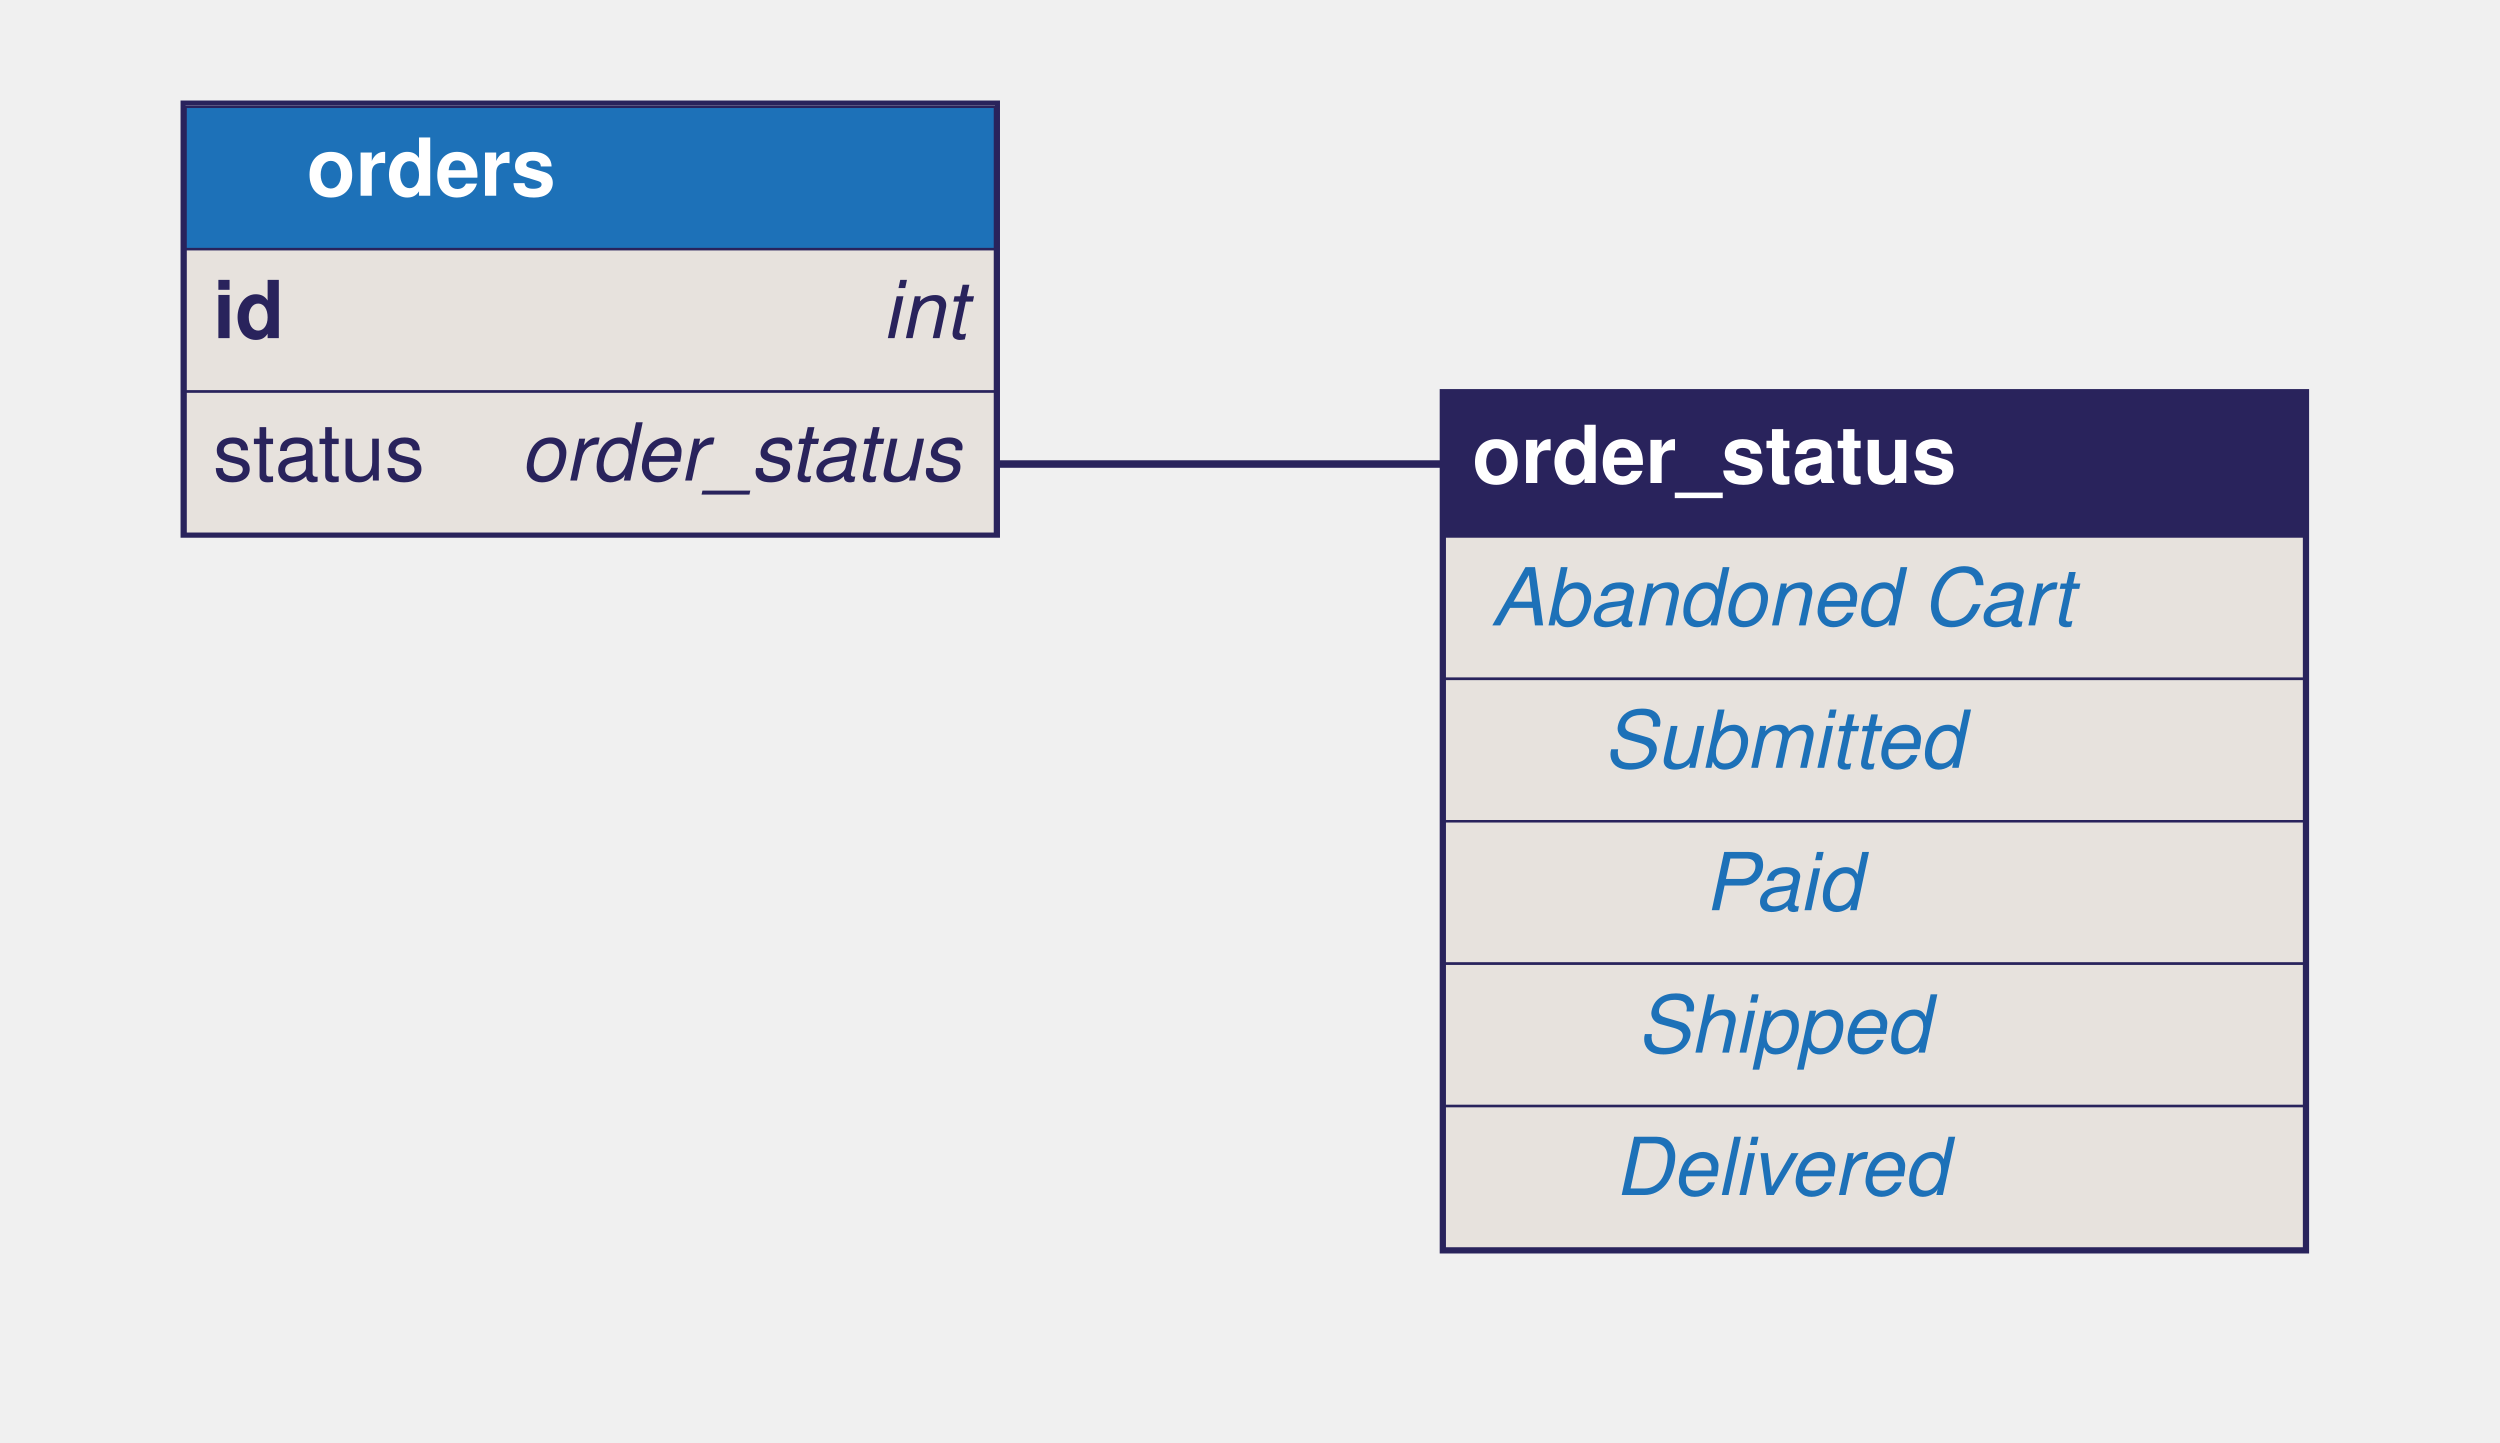
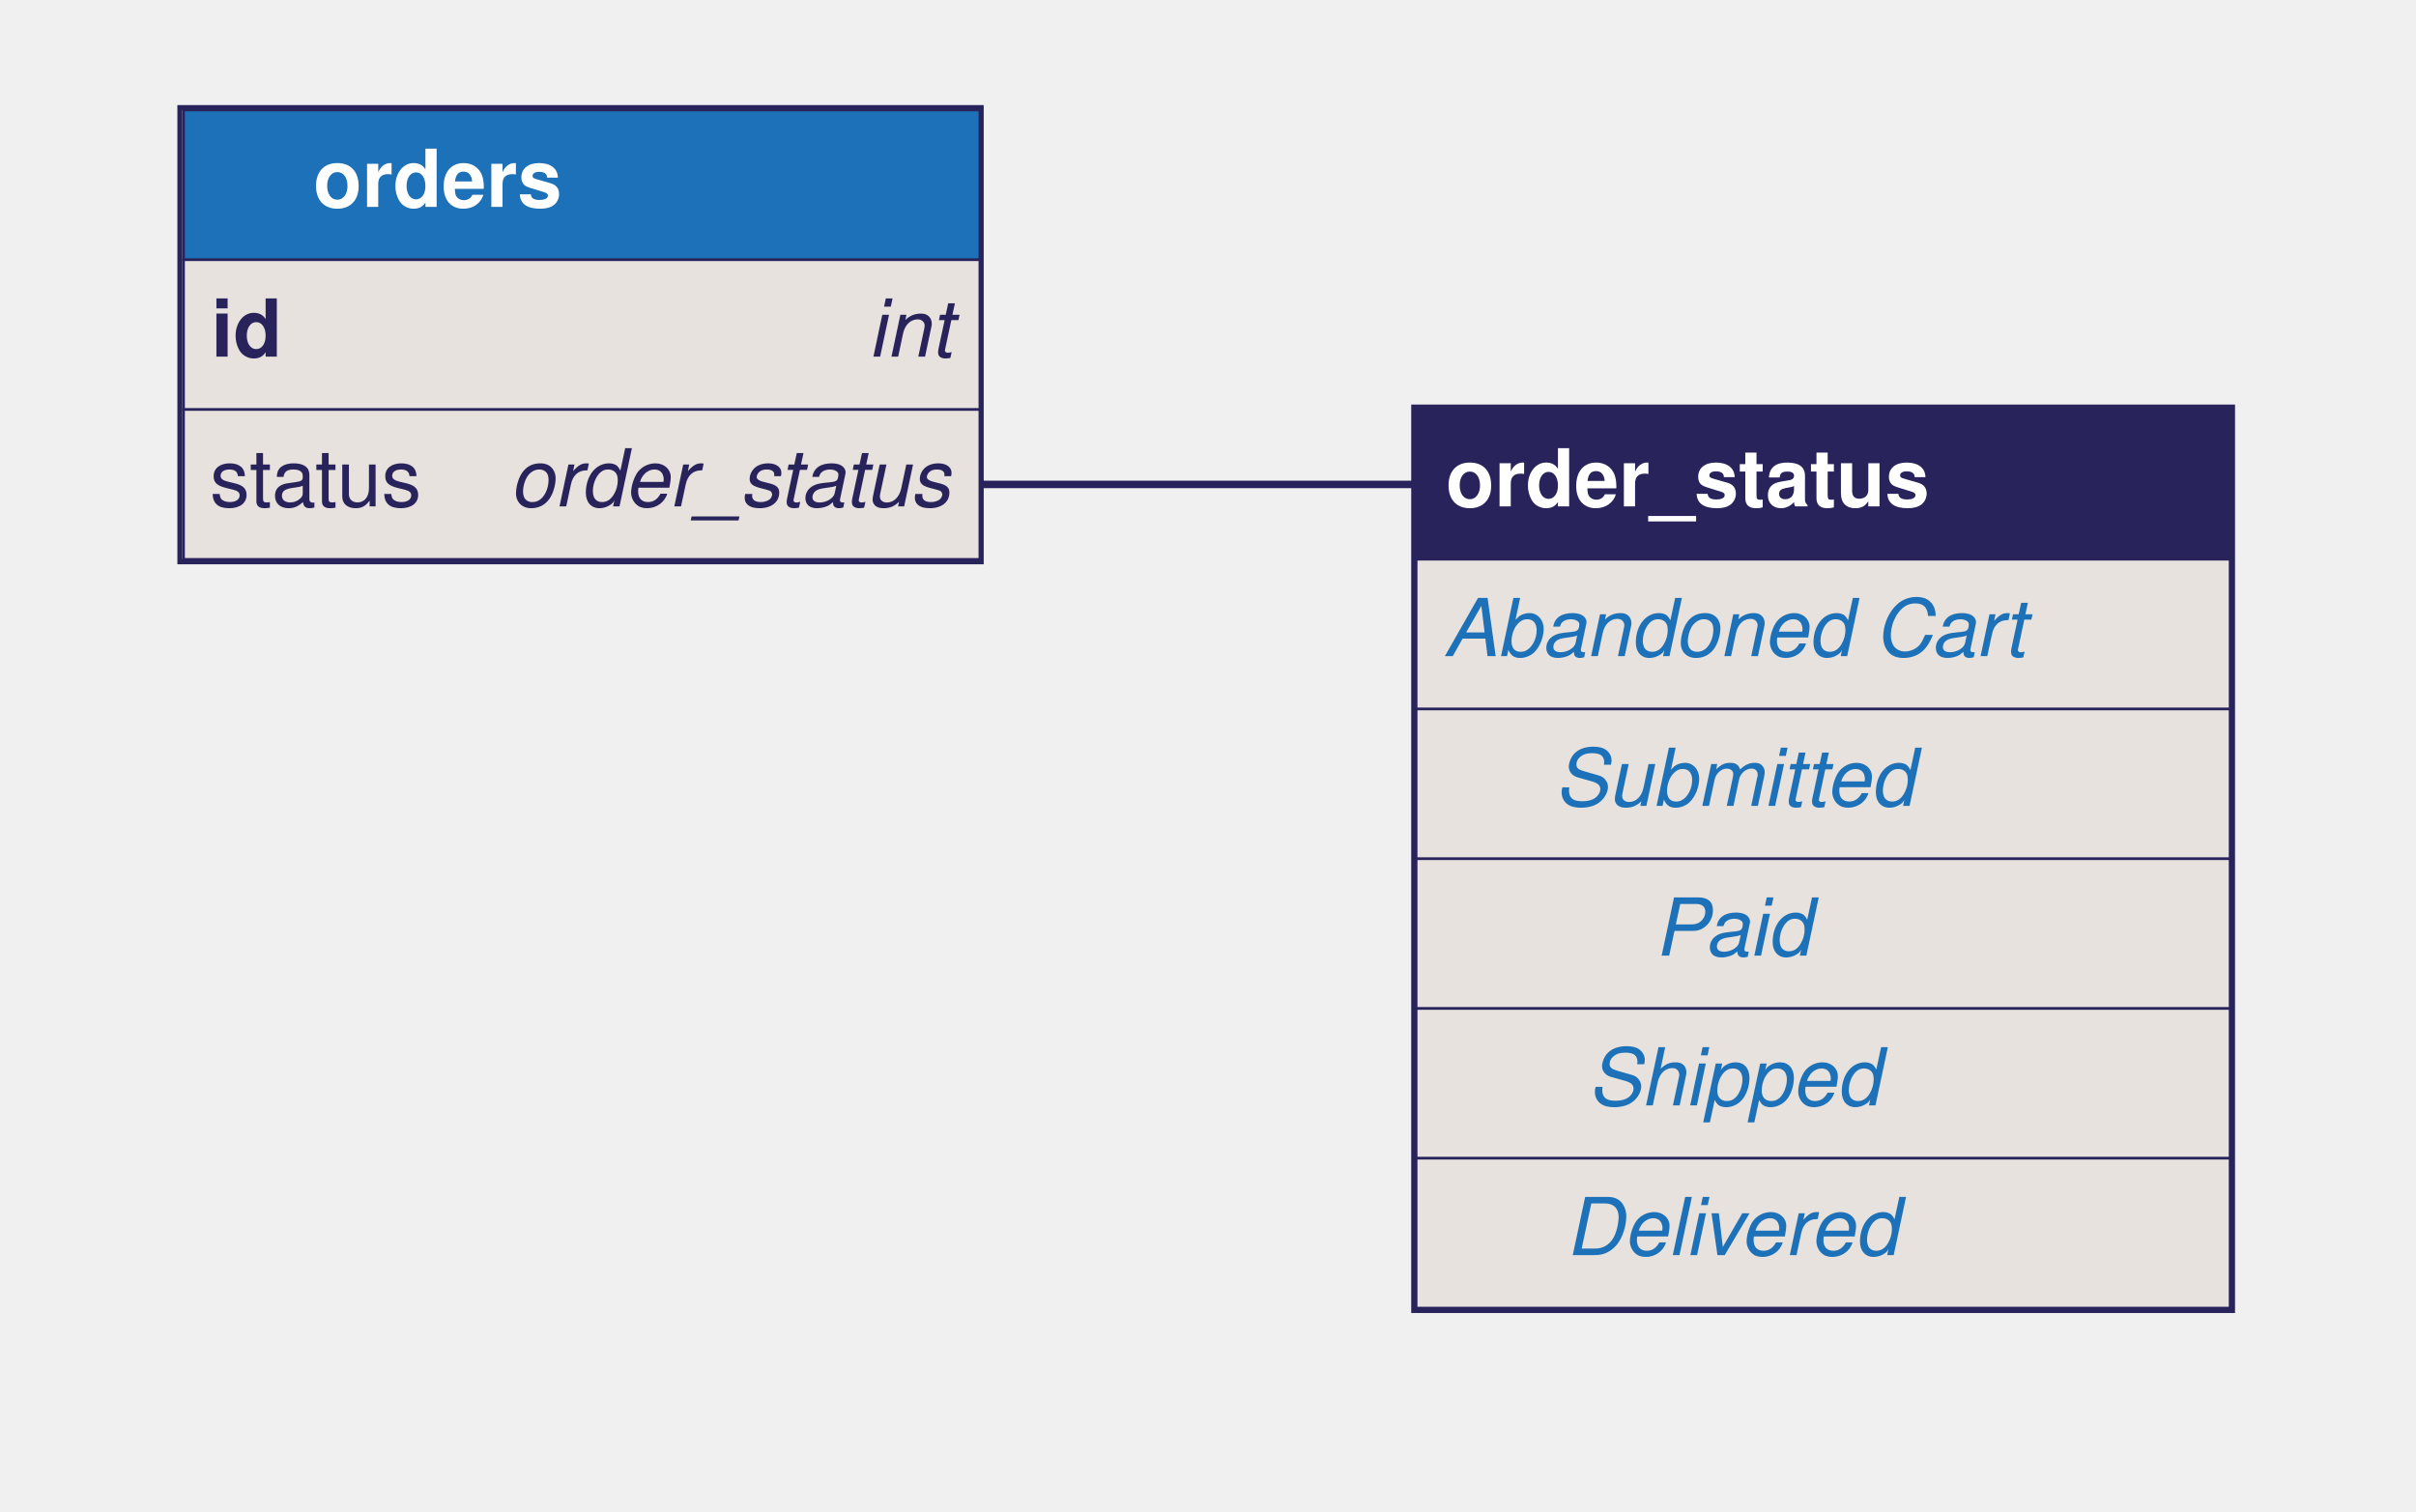
- <svg xmlns="http://www.w3.org/2000/svg" width="1000pt" height="577pt" viewBox="0.00 0.00 1000.01 577.40">
-   <g id="graph0" class="graph" transform="scale(1 1) rotate(0) translate(4 573.4)">
+ <svg xmlns="http://www.w3.org/2000/svg" width="967pt" height="605pt" viewBox="0.00 0.00 967.48 605.49">
+   <g id="graph0" class="graph" transform="scale(1 1) rotate(0) translate(4 601.49)">
    <g id="order_status" class="node">
-       <ellipse fill="none" stroke="black" stroke-width="0" cx="745.94" cy="-244.66" rx="246.15" ry="244.82" />
-       <polygon fill="#29235c" stroke="transparent" points="573.94,-358.66 573.94,-415.66 917.94,-415.66 917.94,-358.66 573.94,-358.66" />
-       <polygon fill="none" stroke="#29235c" points="573.94,-358.66 573.94,-415.66 917.94,-415.66 917.94,-358.66 573.94,-358.66" />
-       <text text-anchor="start" x="584.94" y="-380.06" font-family="Helvetica,sans-Serif" font-weight="bold" font-size="32.00" fill="#ffffff">       order_status       </text>
-       <polygon fill="#e7e2dd" stroke="transparent" points="573.94,-301.66 573.94,-358.66 917.94,-358.66 917.94,-301.66 573.94,-301.66" />
-       <polygon fill="none" stroke="#29235c" points="573.94,-301.66 573.94,-358.66 917.94,-358.66 917.94,-301.66 573.94,-301.66" />
-       <text text-anchor="start" x="592.44" y="-323.06" font-family="Helvetica,sans-Serif" font-style="italic" font-size="32.00" fill="#1d71b8">    Abandoned Cart    </text>
-       <polygon fill="#e7e2dd" stroke="transparent" points="573.94,-244.66 573.94,-301.66 917.94,-301.66 917.94,-244.66 573.94,-244.66" />
-       <polygon fill="none" stroke="#29235c" points="573.94,-244.66 573.94,-301.66 917.94,-301.66 917.94,-244.66 573.94,-244.66" />
-       <text text-anchor="start" x="637.44" y="-266.06" font-family="Helvetica,sans-Serif" font-style="italic" font-size="32.00" fill="#1d71b8">    Submitted    </text>
-       <polygon fill="#e7e2dd" stroke="transparent" points="573.94,-187.66 573.94,-244.66 917.94,-244.66 917.94,-187.66 573.94,-187.66" />
-       <polygon fill="none" stroke="#29235c" points="573.94,-187.66 573.94,-244.66 917.94,-244.66 917.94,-187.66 573.94,-187.66" />
-       <text text-anchor="start" x="677.94" y="-209.06" font-family="Helvetica,sans-Serif" font-style="italic" font-size="32.00" fill="#1d71b8">    Paid    </text>
-       <polygon fill="#e7e2dd" stroke="transparent" points="573.94,-130.66 573.94,-187.66 917.94,-187.66 917.94,-130.66 573.94,-130.66" />
-       <polygon fill="none" stroke="#29235c" points="573.94,-130.66 573.94,-187.66 917.94,-187.66 917.94,-130.66 573.94,-130.66" />
-       <text text-anchor="start" x="650.94" y="-152.06" font-family="Helvetica,sans-Serif" font-style="italic" font-size="32.00" fill="#1d71b8">    Shipped    </text>
-       <polygon fill="#e7e2dd" stroke="transparent" points="573.94,-73.66 573.94,-130.66 917.94,-130.66 917.94,-73.66 573.94,-73.66" />
-       <polygon fill="none" stroke="#29235c" points="573.94,-73.66 573.94,-130.66 917.94,-130.66 917.94,-73.66 573.94,-73.66" />
-       <text text-anchor="start" x="641.94" y="-95.06" font-family="Helvetica,sans-Serif" font-style="italic" font-size="32.00" fill="#1d71b8">    Delivered    </text>
-       <polygon fill="none" stroke="#29235c" stroke-width="2" points="572.94,-72.66 572.94,-416.66 918.94,-416.66 918.94,-72.66 572.94,-72.66" />
+       <ellipse fill="none" stroke="black" stroke-width="0" cx="726.14" cy="-257.39" rx="233.19" ry="257.27" />
+       <polygon fill="#29235c" stroke="transparent" points="563.14,-377.39 563.14,-437.39 889.14,-437.39 889.14,-377.39 563.14,-377.39" />
+       <polygon fill="none" stroke="#29235c" points="563.14,-377.39 563.14,-437.39 889.14,-437.39 889.14,-377.39 563.14,-377.39" />
+       <text text-anchor="start" x="574.97" y="-398.59" font-family="Helvetica,sans-Serif" font-weight="bold" font-size="32.00" fill="#ffffff">       order_status       </text>
+       <polygon fill="#e7e2dd" stroke="transparent" points="563.14,-317.39 563.14,-377.39 889.14,-377.39 889.14,-317.39 563.14,-317.39" />
+       <polygon fill="none" stroke="#29235c" points="563.14,-317.39 563.14,-377.39 889.14,-377.39 889.14,-317.39 563.14,-317.39" />
+       <text text-anchor="start" x="574.08" y="-338.59" font-family="Helvetica,sans-Serif" font-style="italic" font-size="32.00" fill="#1d71b8">    Abandoned Cart    </text>
+       <polygon fill="#e7e2dd" stroke="transparent" points="563.14,-257.39 563.14,-317.39 889.14,-317.39 889.14,-257.39 563.14,-257.39" />
+       <polygon fill="none" stroke="#29235c" points="563.14,-257.39 563.14,-317.39 889.14,-317.39 889.14,-257.39 563.14,-257.39" />
+       <text text-anchor="start" x="618.55" y="-278.59" font-family="Helvetica,sans-Serif" font-style="italic" font-size="32.00" fill="#1d71b8">    Submitted    </text>
+       <polygon fill="#e7e2dd" stroke="transparent" points="563.14,-197.39 563.14,-257.39 889.14,-257.39 889.14,-197.39 563.14,-197.39" />
+       <polygon fill="none" stroke="#29235c" points="563.14,-197.39 563.14,-257.39 889.14,-257.39 889.14,-197.39 563.14,-197.39" />
+       <text text-anchor="start" x="658.56" y="-218.59" font-family="Helvetica,sans-Serif" font-style="italic" font-size="32.00" fill="#1d71b8">    Paid    </text>
+       <polygon fill="#e7e2dd" stroke="transparent" points="563.14,-137.39 563.14,-197.39 889.14,-197.39 889.14,-137.39 563.14,-137.39" />
+       <polygon fill="none" stroke="#29235c" points="563.14,-137.39 563.14,-197.39 889.14,-197.39 889.14,-137.39 563.14,-137.39" />
+       <text text-anchor="start" x="631.87" y="-158.59" font-family="Helvetica,sans-Serif" font-style="italic" font-size="32.00" fill="#1d71b8">    Shipped    </text>
+       <polygon fill="#e7e2dd" stroke="transparent" points="563.14,-77.39 563.14,-137.39 889.14,-137.39 889.14,-77.39 563.14,-77.39" />
+       <polygon fill="none" stroke="#29235c" points="563.14,-77.39 563.14,-137.39 889.14,-137.39 889.14,-77.39 563.14,-77.39" />
+       <text text-anchor="start" x="623.01" y="-98.59" font-family="Helvetica,sans-Serif" font-style="italic" font-size="32.00" fill="#1d71b8">    Delivered    </text>
+       <polygon fill="none" stroke="#29235c" stroke-width="2" points="562.14,-76.39 562.14,-438.39 890.14,-438.39 890.14,-76.39 562.14,-76.39" />
    </g>
    <g id="orders" class="node">
-       <ellipse fill="none" stroke="black" stroke-width="0" cx="231.93" cy="-445.66" rx="231.86" ry="123.99" />
-       <polygon fill="#1d71b8" stroke="transparent" points="69.93,-473.66 69.93,-530.66 393.93,-530.66 393.93,-473.66 69.93,-473.66" />
-       <polygon fill="none" stroke="#29235c" points="69.93,-473.66 69.93,-530.66 393.93,-530.66 393.93,-473.66 69.93,-473.66" />
-       <text text-anchor="start" x="118.43" y="-495.06" font-family="Helvetica,sans-Serif" font-weight="bold" font-size="32.00" fill="#ffffff">       orders       </text>
-       <polygon fill="#e7e2dd" stroke="transparent" points="69.93,-416.66 69.93,-473.66 393.93,-473.66 393.93,-416.66 69.93,-416.66" />
-       <polygon fill="none" stroke="#29235c" points="69.93,-416.66 69.93,-473.66 393.93,-473.66 393.93,-416.66 69.93,-416.66" />
-       <text text-anchor="start" x="80.93" y="-438.06" font-family="Helvetica,sans-Serif" font-weight="bold" font-size="32.00" fill="#29235c">id</text>
-       <text text-anchor="start" x="109.93" y="-438.06" font-family="Helvetica,sans-Serif" font-size="32.00" fill="#29235c">    </text>
-       <text text-anchor="start" x="348.93" y="-438.06" font-family="Helvetica,sans-Serif" font-style="italic" font-size="32.00" fill="#29235c">int</text>
-       <polygon fill="#e7e2dd" stroke="transparent" points="69.93,-359.66 69.93,-416.66 393.93,-416.66 393.93,-359.66 69.93,-359.66" />
-       <polygon fill="none" stroke="#29235c" points="69.93,-359.66 69.93,-416.66 393.93,-416.66 393.93,-359.66 69.93,-359.66" />
-       <text text-anchor="start" x="80.93" y="-381.06" font-family="Helvetica,sans-Serif" font-size="32.00" fill="#29235c">status</text>
-       <text text-anchor="start" x="166.93" y="-381.06" font-family="Helvetica,sans-Serif" font-size="32.00" fill="#29235c">    </text>
-       <text text-anchor="start" x="203.93" y="-381.06" font-family="Helvetica,sans-Serif" font-style="italic" font-size="32.00" fill="#29235c">order_status</text>
-       <polygon fill="none" stroke="#29235c" stroke-width="2" points="68.93,-359.16 68.93,-532.16 394.93,-532.16 394.93,-359.16 68.93,-359.16" />
+       <ellipse fill="none" stroke="black" stroke-width="0" cx="228.4" cy="-467.39" rx="228.29" ry="130.22" />
+       <polygon fill="#1d71b8" stroke="transparent" points="69.4,-497.39 69.4,-557.39 388.4,-557.39 388.4,-497.39 69.4,-497.39" />
+       <polygon fill="none" stroke="#29235c" points="69.4,-497.39 69.4,-557.39 388.4,-557.39 388.4,-497.39 69.4,-497.39" />
+       <text text-anchor="start" x="121.31" y="-518.59" font-family="Helvetica,sans-Serif" font-weight="bold" font-size="32.00" fill="#ffffff">       orders       </text>
+       <polygon fill="#e7e2dd" stroke="transparent" points="69.4,-437.39 69.4,-497.39 388.4,-497.39 388.4,-437.39 69.4,-437.39" />
+       <polygon fill="none" stroke="#29235c" points="69.4,-437.39 69.4,-497.39 388.4,-497.39 388.4,-437.39 69.4,-437.39" />
+       <text text-anchor="start" x="80.4" y="-458.59" font-family="Helvetica,sans-Serif" font-weight="bold" font-size="32.00" fill="#29235c">id</text>
+       <text text-anchor="start" x="105.29" y="-458.59" font-family="Helvetica,sans-Serif" font-size="32.00" fill="#29235c">    </text>
+       <text text-anchor="start" x="343.61" y="-458.59" font-family="Helvetica,sans-Serif" font-style="italic" font-size="32.00" fill="#29235c">int</text>
+       <polygon fill="#e7e2dd" stroke="transparent" points="69.4,-377.39 69.4,-437.39 388.4,-437.39 388.4,-377.39 69.4,-377.39" />
+       <polygon fill="none" stroke="#29235c" points="69.4,-377.39 69.4,-437.39 388.4,-437.39 388.4,-377.39 69.4,-377.39" />
+       <text text-anchor="start" x="79.93" y="-398.59" font-family="Helvetica,sans-Serif" font-size="32.00" fill="#29235c">status</text>
+       <text text-anchor="start" x="165.29" y="-398.59" font-family="Helvetica,sans-Serif" font-size="32.00" fill="#29235c">    </text>
+       <text text-anchor="start" x="199.98" y="-398.59" font-family="Helvetica,sans-Serif" font-style="italic" font-size="32.00" fill="#29235c">order_status</text>
+       <polygon fill="none" stroke="#29235c" stroke-width="2" points="67.9,-376.39 67.9,-558.39 388.9,-558.39 388.9,-376.39 67.9,-376.39" />
    </g>
    <g id="edge1" class="edge">
-       <path fill="none" stroke="#29235c" stroke-width="3" d="M394.93,-387.66C474.04,-387.66 493.82,-387.66 572.94,-387.66" />
+       <path fill="none" stroke="#29235c" stroke-width="3" d="M389.4,-407.39C466.17,-407.39 485.36,-407.39 562.14,-407.39" />
    </g>
  </g>
</svg>
